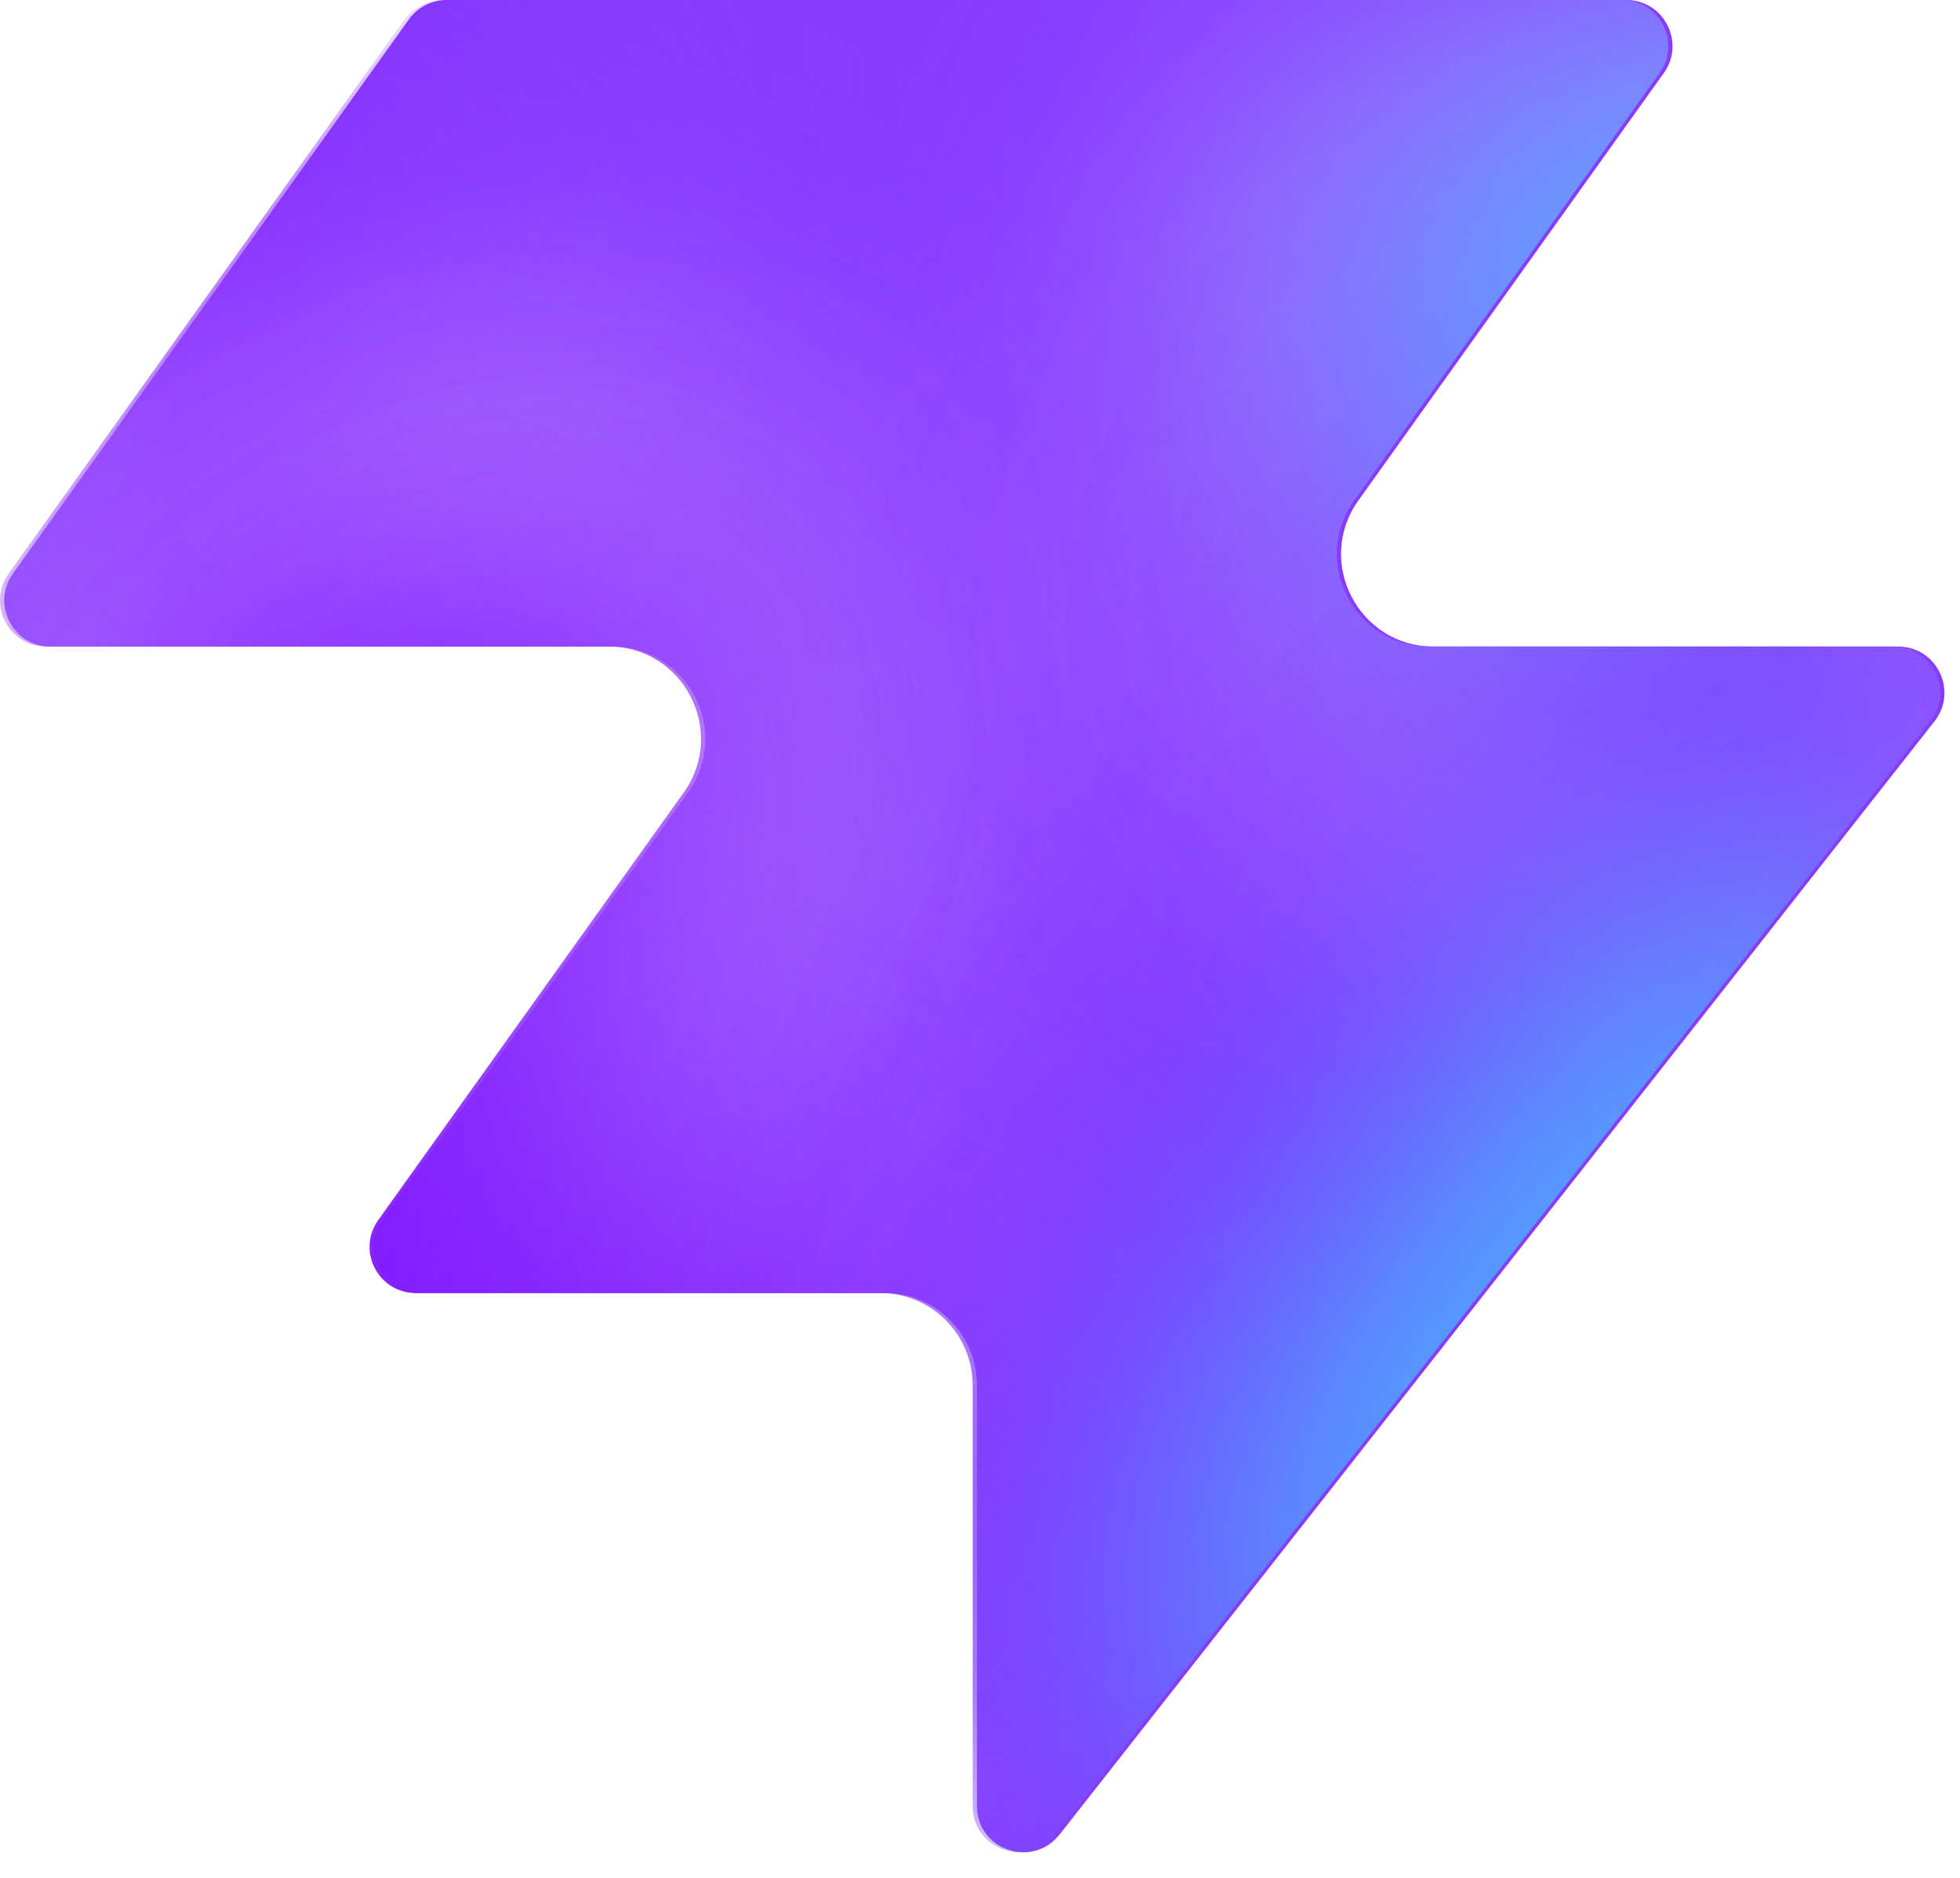
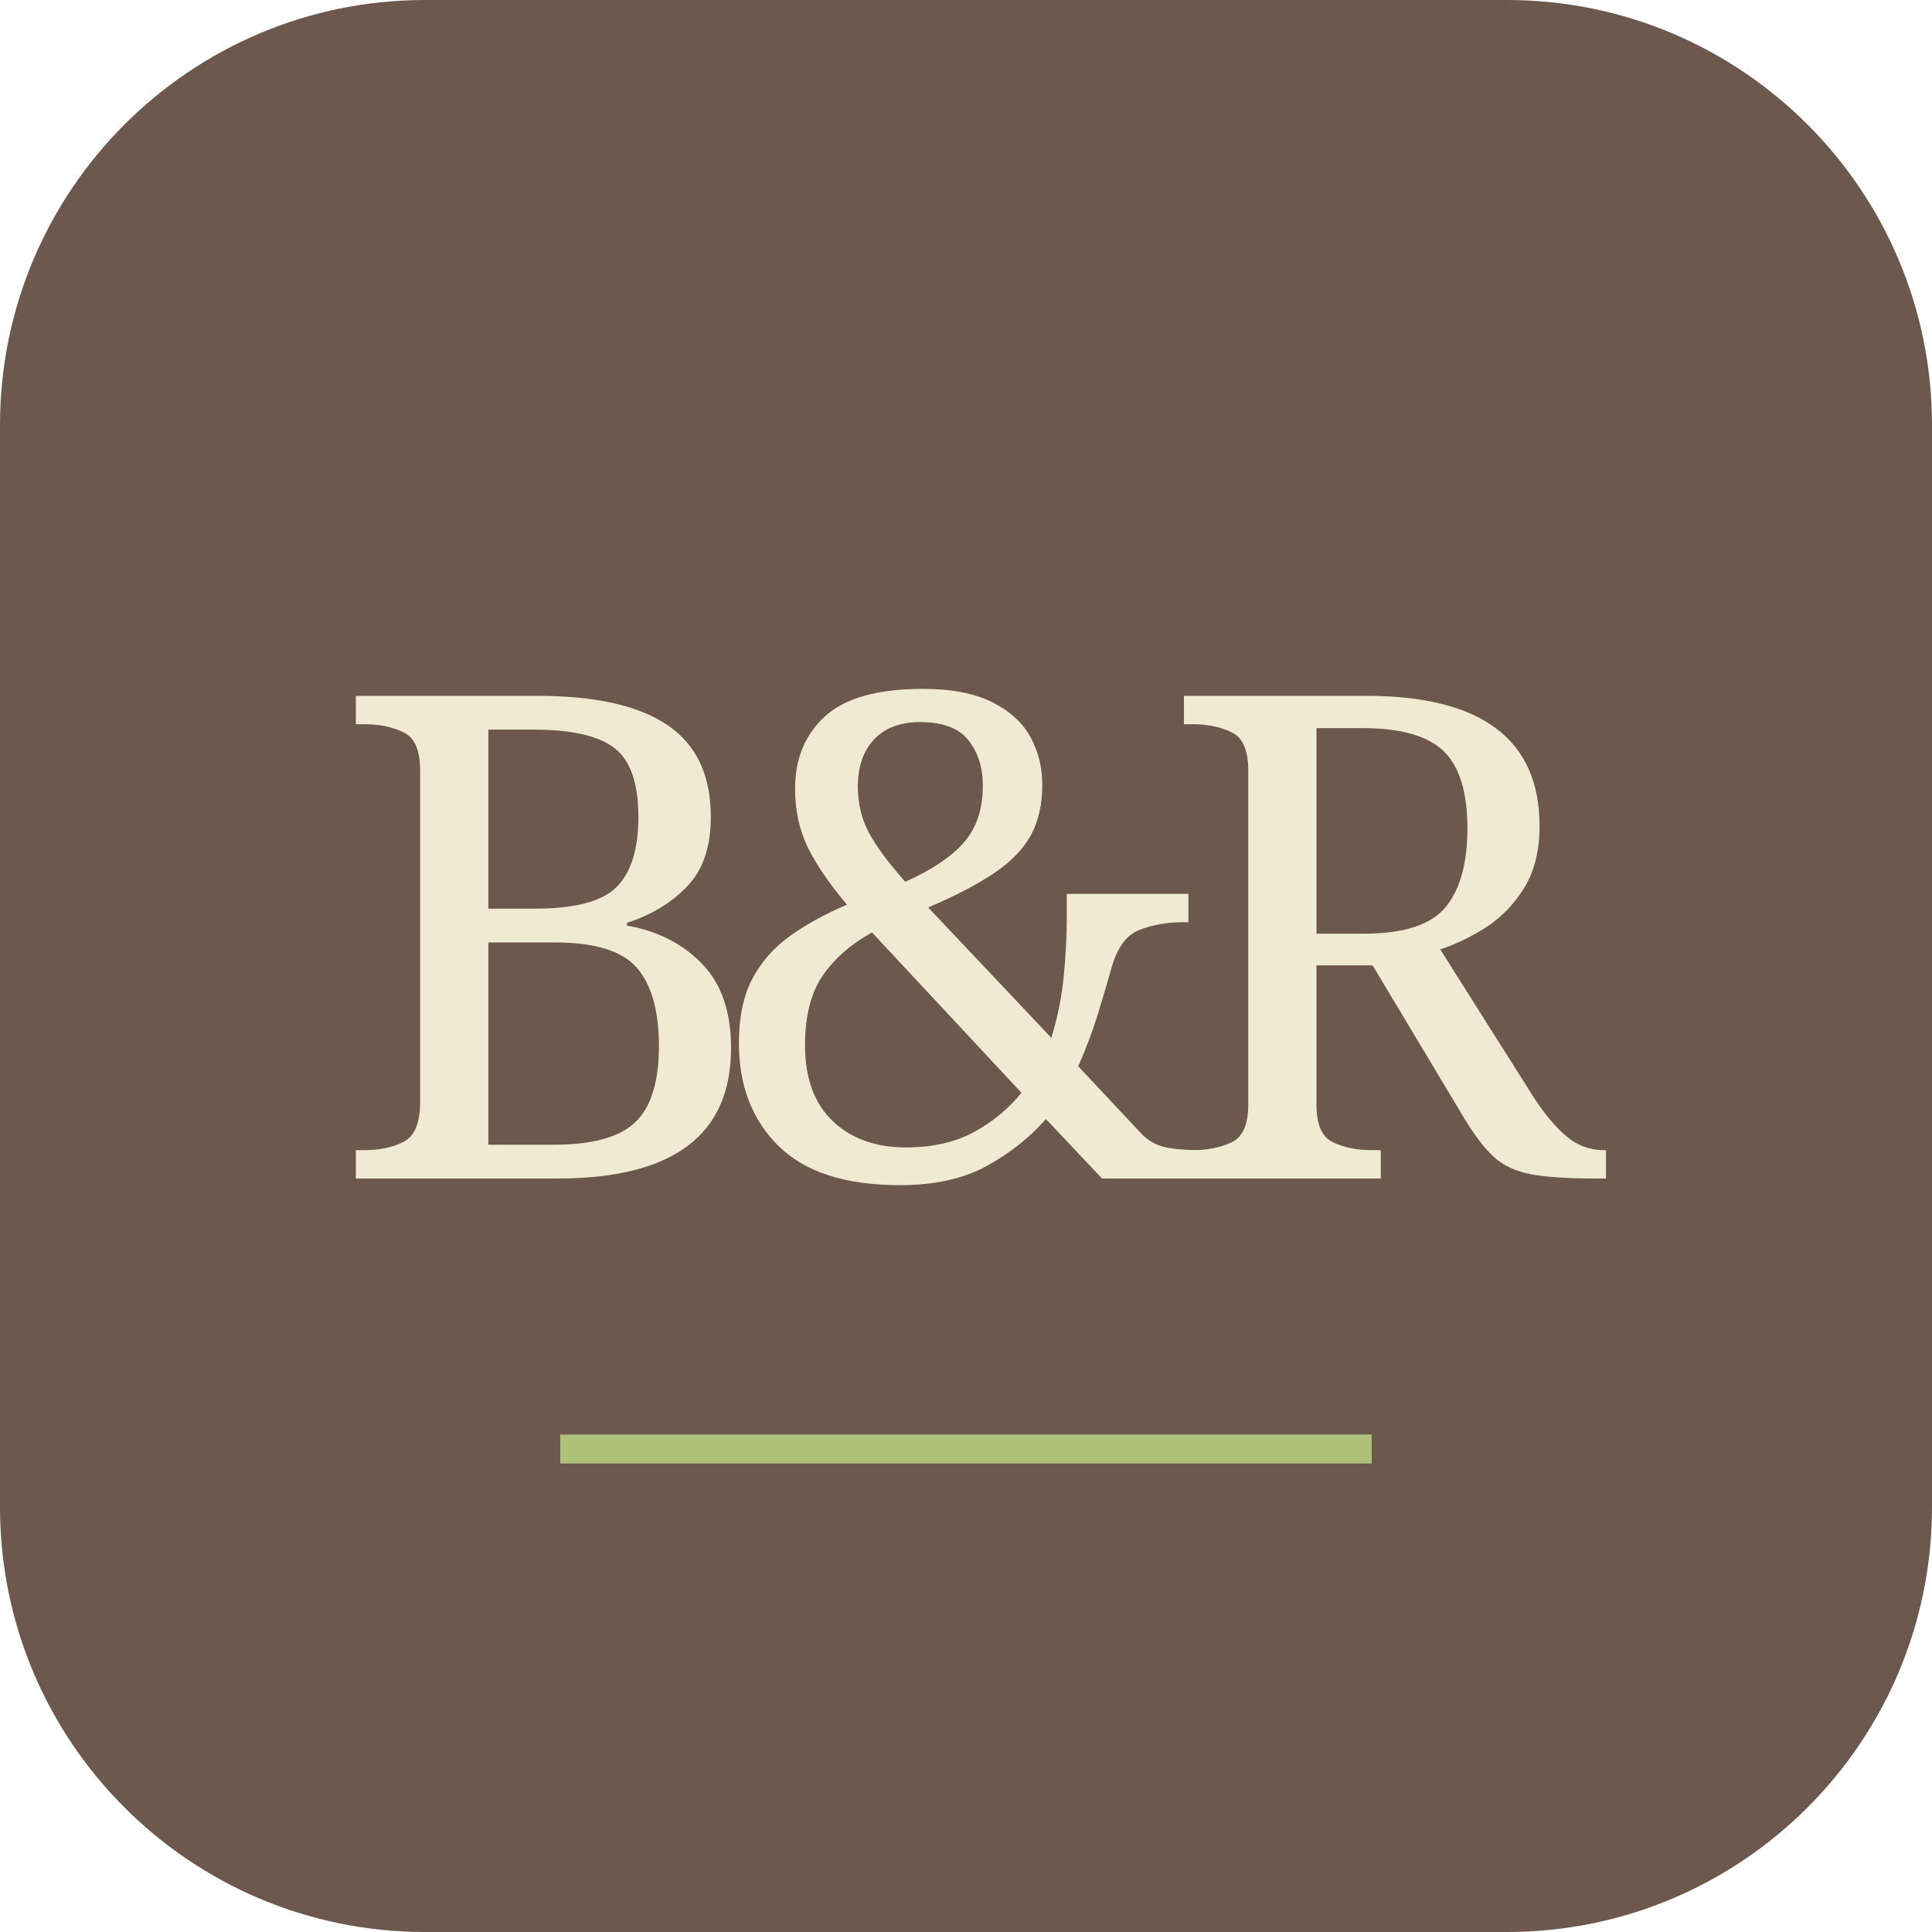
- <svg xmlns="http://www.w3.org/2000/svg" width="48" height="46" fill="none" viewBox="0 0 48 46">
-   <path fill="#863bff" d="M25.946 44.938c-.664.845-2.021.375-2.021-.698V33.937a2.26 2.26 0 0 0-2.262-2.262H10.287c-.92 0-1.456-1.04-.92-1.788l7.48-10.471c1.07-1.497 0-3.578-1.842-3.578H1.237c-.92 0-1.456-1.04-.92-1.788L10.013.474c.214-.297.556-.474.92-.474h28.894c.92 0 1.456 1.04.92 1.788l-7.48 10.471c-1.07 1.498 0 3.579 1.842 3.579h11.377c.943 0 1.473 1.088.89 1.83L25.947 44.94z" style="fill:#863bff;fill:color(display-p3 .525 .23 1);fill-opacity:1" />
-   <mask id="a" width="48" height="46" x="0" y="0" maskUnits="userSpaceOnUse" style="mask-type:alpha">
-     <path fill="#000" d="M25.842 44.938c-.664.844-2.021.375-2.021-.698V33.937a2.26 2.26 0 0 0-2.262-2.262H10.183c-.92 0-1.456-1.04-.92-1.788l7.48-10.471c1.07-1.498 0-3.579-1.842-3.579H1.133c-.92 0-1.456-1.04-.92-1.787L9.91.473c.214-.297.556-.474.92-.474h28.894c.92 0 1.456 1.04.92 1.788l-7.48 10.471c-1.07 1.498 0 3.578 1.842 3.578h11.377c.943 0 1.473 1.088.89 1.832L25.843 44.94z" style="fill:#000;fill-opacity:1" />
-   </mask>
-   <g mask="url(#a)">
-     <g filter="url(#b)">
-       <ellipse cx="5.508" cy="14.704" fill="#ede6ff" rx="5.508" ry="14.704" style="fill:#ede6ff;fill:color(display-p3 .927 .903 1);fill-opacity:1" transform="matrix(.00324 1 1 -.00324 -4.47 31.516)" />
-     </g>
-     <g filter="url(#c)">
-       <ellipse cx="10.399" cy="29.851" fill="#ede6ff" rx="10.399" ry="29.851" style="fill:#ede6ff;fill:color(display-p3 .927 .903 1);fill-opacity:1" transform="matrix(.00324 1 1 -.00324 -39.328 7.883)" />
-     </g>
-     <g filter="url(#d)">
-       <ellipse cx="5.508" cy="30.487" fill="#7e14ff" rx="5.508" ry="30.487" style="fill:#7e14ff;fill:color(display-p3 .492 .077 1);fill-opacity:1" transform="rotate(89.814 -25.913 -14.639)scale(1 -1)" />
-     </g>
-     <g filter="url(#e)">
-       <ellipse cx="5.508" cy="30.599" fill="#7e14ff" rx="5.508" ry="30.599" style="fill:#7e14ff;fill:color(display-p3 .492 .077 1);fill-opacity:1" transform="rotate(89.814 -32.644 -3.334)scale(1 -1)" />
-     </g>
-     <g filter="url(#f)">
-       <ellipse cx="5.508" cy="30.599" fill="#7e14ff" rx="5.508" ry="30.599" style="fill:#7e14ff;fill:color(display-p3 .492 .077 1);fill-opacity:1" transform="matrix(.00324 1 1 -.00324 -34.34 30.47)" />
-     </g>
-     <g filter="url(#g)">
-       <ellipse cx="14.072" cy="22.078" fill="#ede6ff" rx="14.072" ry="22.078" style="fill:#ede6ff;fill:color(display-p3 .927 .903 1);fill-opacity:1" transform="rotate(93.35 24.506 48.493)scale(-1 1)" />
-     </g>
-     <g filter="url(#h)">
-       <ellipse cx="3.47" cy="21.501" fill="#7e14ff" rx="3.47" ry="21.501" style="fill:#7e14ff;fill:color(display-p3 .492 .077 1);fill-opacity:1" transform="rotate(89.009 28.708 47.59)scale(-1 1)" />
-     </g>
-     <g filter="url(#i)">
-       <ellipse cx="3.47" cy="21.501" fill="#7e14ff" rx="3.47" ry="21.501" style="fill:#7e14ff;fill:color(display-p3 .492 .077 1);fill-opacity:1" transform="rotate(89.009 28.708 47.59)scale(-1 1)" />
-     </g>
-     <g filter="url(#j)">
-       <ellipse cx=".387" cy="8.972" fill="#7e14ff" rx="4.407" ry="29.108" style="fill:#7e14ff;fill:color(display-p3 .492 .077 1);fill-opacity:1" transform="rotate(39.51 .387 8.972)" />
-     </g>
-     <g filter="url(#k)">
-       <ellipse cx="47.523" cy="-6.092" fill="#7e14ff" rx="4.407" ry="29.108" style="fill:#7e14ff;fill:color(display-p3 .492 .077 1);fill-opacity:1" transform="rotate(37.892 47.523 -6.092)" />
-     </g>
-     <g filter="url(#l)">
-       <ellipse cx="41.412" cy="6.333" fill="#47bfff" rx="5.971" ry="9.665" style="fill:#47bfff;fill:color(display-p3 .28 .748 1);fill-opacity:1" transform="rotate(37.892 41.412 6.333)" />
-     </g>
-     <g filter="url(#m)">
-       <ellipse cx="-1.879" cy="38.332" fill="#7e14ff" rx="4.407" ry="29.108" style="fill:#7e14ff;fill:color(display-p3 .492 .077 1);fill-opacity:1" transform="rotate(37.892 -1.88 38.332)" />
-     </g>
-     <g filter="url(#n)">
-       <ellipse cx="-1.879" cy="38.332" fill="#7e14ff" rx="4.407" ry="29.108" style="fill:#7e14ff;fill:color(display-p3 .492 .077 1);fill-opacity:1" transform="rotate(37.892 -1.88 38.332)" />
-     </g>
-     <g filter="url(#o)">
-       <ellipse cx="35.651" cy="29.907" fill="#7e14ff" rx="4.407" ry="29.108" style="fill:#7e14ff;fill:color(display-p3 .492 .077 1);fill-opacity:1" transform="rotate(37.892 35.651 29.907)" />
-     </g>
-     <g filter="url(#p)">
-       <ellipse cx="38.418" cy="32.4" fill="#47bfff" rx="5.971" ry="15.297" style="fill:#47bfff;fill:color(display-p3 .28 .748 1);fill-opacity:1" transform="rotate(37.892 38.418 32.4)" />
-     </g>
-   </g>
-   <defs>
-     <filter id="b" width="60.045" height="41.654" x="-19.77" y="16.149" color-interpolation-filters="sRGB" filterUnits="userSpaceOnUse">
-       <feFlood flood-opacity="0" result="BackgroundImageFix" />
-       <feBlend in="SourceGraphic" in2="BackgroundImageFix" result="shape" />
-       <feGaussianBlur result="effect1_foregroundBlur_2002_17158" stdDeviation="7.659" />
-     </filter>
-     <filter id="c" width="90.34" height="51.437" x="-54.613" y="-7.533" color-interpolation-filters="sRGB" filterUnits="userSpaceOnUse">
-       <feFlood flood-opacity="0" result="BackgroundImageFix" />
-       <feBlend in="SourceGraphic" in2="BackgroundImageFix" result="shape" />
-       <feGaussianBlur result="effect1_foregroundBlur_2002_17158" stdDeviation="7.659" />
-     </filter>
-     <filter id="d" width="79.355" height="29.4" x="-49.64" y="2.03" color-interpolation-filters="sRGB" filterUnits="userSpaceOnUse">
-       <feFlood flood-opacity="0" result="BackgroundImageFix" />
-       <feBlend in="SourceGraphic" in2="BackgroundImageFix" result="shape" />
-       <feGaussianBlur result="effect1_foregroundBlur_2002_17158" stdDeviation="4.596" />
-     </filter>
-     <filter id="e" width="79.579" height="29.4" x="-45.045" y="20.029" color-interpolation-filters="sRGB" filterUnits="userSpaceOnUse">
-       <feFlood flood-opacity="0" result="BackgroundImageFix" />
-       <feBlend in="SourceGraphic" in2="BackgroundImageFix" result="shape" />
-       <feGaussianBlur result="effect1_foregroundBlur_2002_17158" stdDeviation="4.596" />
-     </filter>
-     <filter id="f" width="79.579" height="29.4" x="-43.513" y="21.178" color-interpolation-filters="sRGB" filterUnits="userSpaceOnUse">
-       <feFlood flood-opacity="0" result="BackgroundImageFix" />
-       <feBlend in="SourceGraphic" in2="BackgroundImageFix" result="shape" />
-       <feGaussianBlur result="effect1_foregroundBlur_2002_17158" stdDeviation="4.596" />
-     </filter>
-     <filter id="g" width="74.749" height="58.852" x="15.756" y="-17.901" color-interpolation-filters="sRGB" filterUnits="userSpaceOnUse">
-       <feFlood flood-opacity="0" result="BackgroundImageFix" />
-       <feBlend in="SourceGraphic" in2="BackgroundImageFix" result="shape" />
-       <feGaussianBlur result="effect1_foregroundBlur_2002_17158" stdDeviation="7.659" />
-     </filter>
-     <filter id="h" width="61.377" height="25.362" x="23.548" y="2.284" color-interpolation-filters="sRGB" filterUnits="userSpaceOnUse">
-       <feFlood flood-opacity="0" result="BackgroundImageFix" />
-       <feBlend in="SourceGraphic" in2="BackgroundImageFix" result="shape" />
-       <feGaussianBlur result="effect1_foregroundBlur_2002_17158" stdDeviation="4.596" />
-     </filter>
-     <filter id="i" width="61.377" height="25.362" x="23.548" y="2.284" color-interpolation-filters="sRGB" filterUnits="userSpaceOnUse">
-       <feFlood flood-opacity="0" result="BackgroundImageFix" />
-       <feBlend in="SourceGraphic" in2="BackgroundImageFix" result="shape" />
-       <feGaussianBlur result="effect1_foregroundBlur_2002_17158" stdDeviation="4.596" />
-     </filter>
-     <filter id="j" width="56.045" height="63.649" x="-27.636" y="-22.853" color-interpolation-filters="sRGB" filterUnits="userSpaceOnUse">
-       <feFlood flood-opacity="0" result="BackgroundImageFix" />
-       <feBlend in="SourceGraphic" in2="BackgroundImageFix" result="shape" />
-       <feGaussianBlur result="effect1_foregroundBlur_2002_17158" stdDeviation="4.596" />
-     </filter>
-     <filter id="k" width="54.814" height="64.646" x="20.116" y="-38.415" color-interpolation-filters="sRGB" filterUnits="userSpaceOnUse">
-       <feFlood flood-opacity="0" result="BackgroundImageFix" />
-       <feBlend in="SourceGraphic" in2="BackgroundImageFix" result="shape" />
-       <feGaussianBlur result="effect1_foregroundBlur_2002_17158" stdDeviation="4.596" />
-     </filter>
-     <filter id="l" width="33.541" height="35.313" x="24.641" y="-11.323" color-interpolation-filters="sRGB" filterUnits="userSpaceOnUse">
-       <feFlood flood-opacity="0" result="BackgroundImageFix" />
-       <feBlend in="SourceGraphic" in2="BackgroundImageFix" result="shape" />
-       <feGaussianBlur result="effect1_foregroundBlur_2002_17158" stdDeviation="4.596" />
-     </filter>
-     <filter id="m" width="54.814" height="64.646" x="-29.286" y="6.009" color-interpolation-filters="sRGB" filterUnits="userSpaceOnUse">
-       <feFlood flood-opacity="0" result="BackgroundImageFix" />
-       <feBlend in="SourceGraphic" in2="BackgroundImageFix" result="shape" />
-       <feGaussianBlur result="effect1_foregroundBlur_2002_17158" stdDeviation="4.596" />
-     </filter>
-     <filter id="n" width="54.814" height="64.646" x="-29.286" y="6.009" color-interpolation-filters="sRGB" filterUnits="userSpaceOnUse">
-       <feFlood flood-opacity="0" result="BackgroundImageFix" />
-       <feBlend in="SourceGraphic" in2="BackgroundImageFix" result="shape" />
-       <feGaussianBlur result="effect1_foregroundBlur_2002_17158" stdDeviation="4.596" />
-     </filter>
-     <filter id="o" width="54.814" height="64.646" x="8.244" y="-2.416" color-interpolation-filters="sRGB" filterUnits="userSpaceOnUse">
-       <feFlood flood-opacity="0" result="BackgroundImageFix" />
-       <feBlend in="SourceGraphic" in2="BackgroundImageFix" result="shape" />
-       <feGaussianBlur result="effect1_foregroundBlur_2002_17158" stdDeviation="4.596" />
-     </filter>
-     <filter id="p" width="39.409" height="43.623" x="18.713" y="10.588" color-interpolation-filters="sRGB" filterUnits="userSpaceOnUse">
-       <feFlood flood-opacity="0" result="BackgroundImageFix" />
-       <feBlend in="SourceGraphic" in2="BackgroundImageFix" result="shape" />
-       <feGaussianBlur result="effect1_foregroundBlur_2002_17158" stdDeviation="4.596" />
-     </filter>
-   </defs>
+ <svg xmlns="http://www.w3.org/2000/svg" viewBox="0 0 100 100">
+   <rect width="100" height="100" rx="22" fill="#6C584C" />
+   <text x="50" y="61" text-anchor="middle" font-family="Georgia, serif" font-size="35" fill="#F0EAD2" letter-spacing="-3">B&amp;R</text>
+   <path d="M29 75 H71" stroke="#ADC178" stroke-width="1.5" />
</svg>
